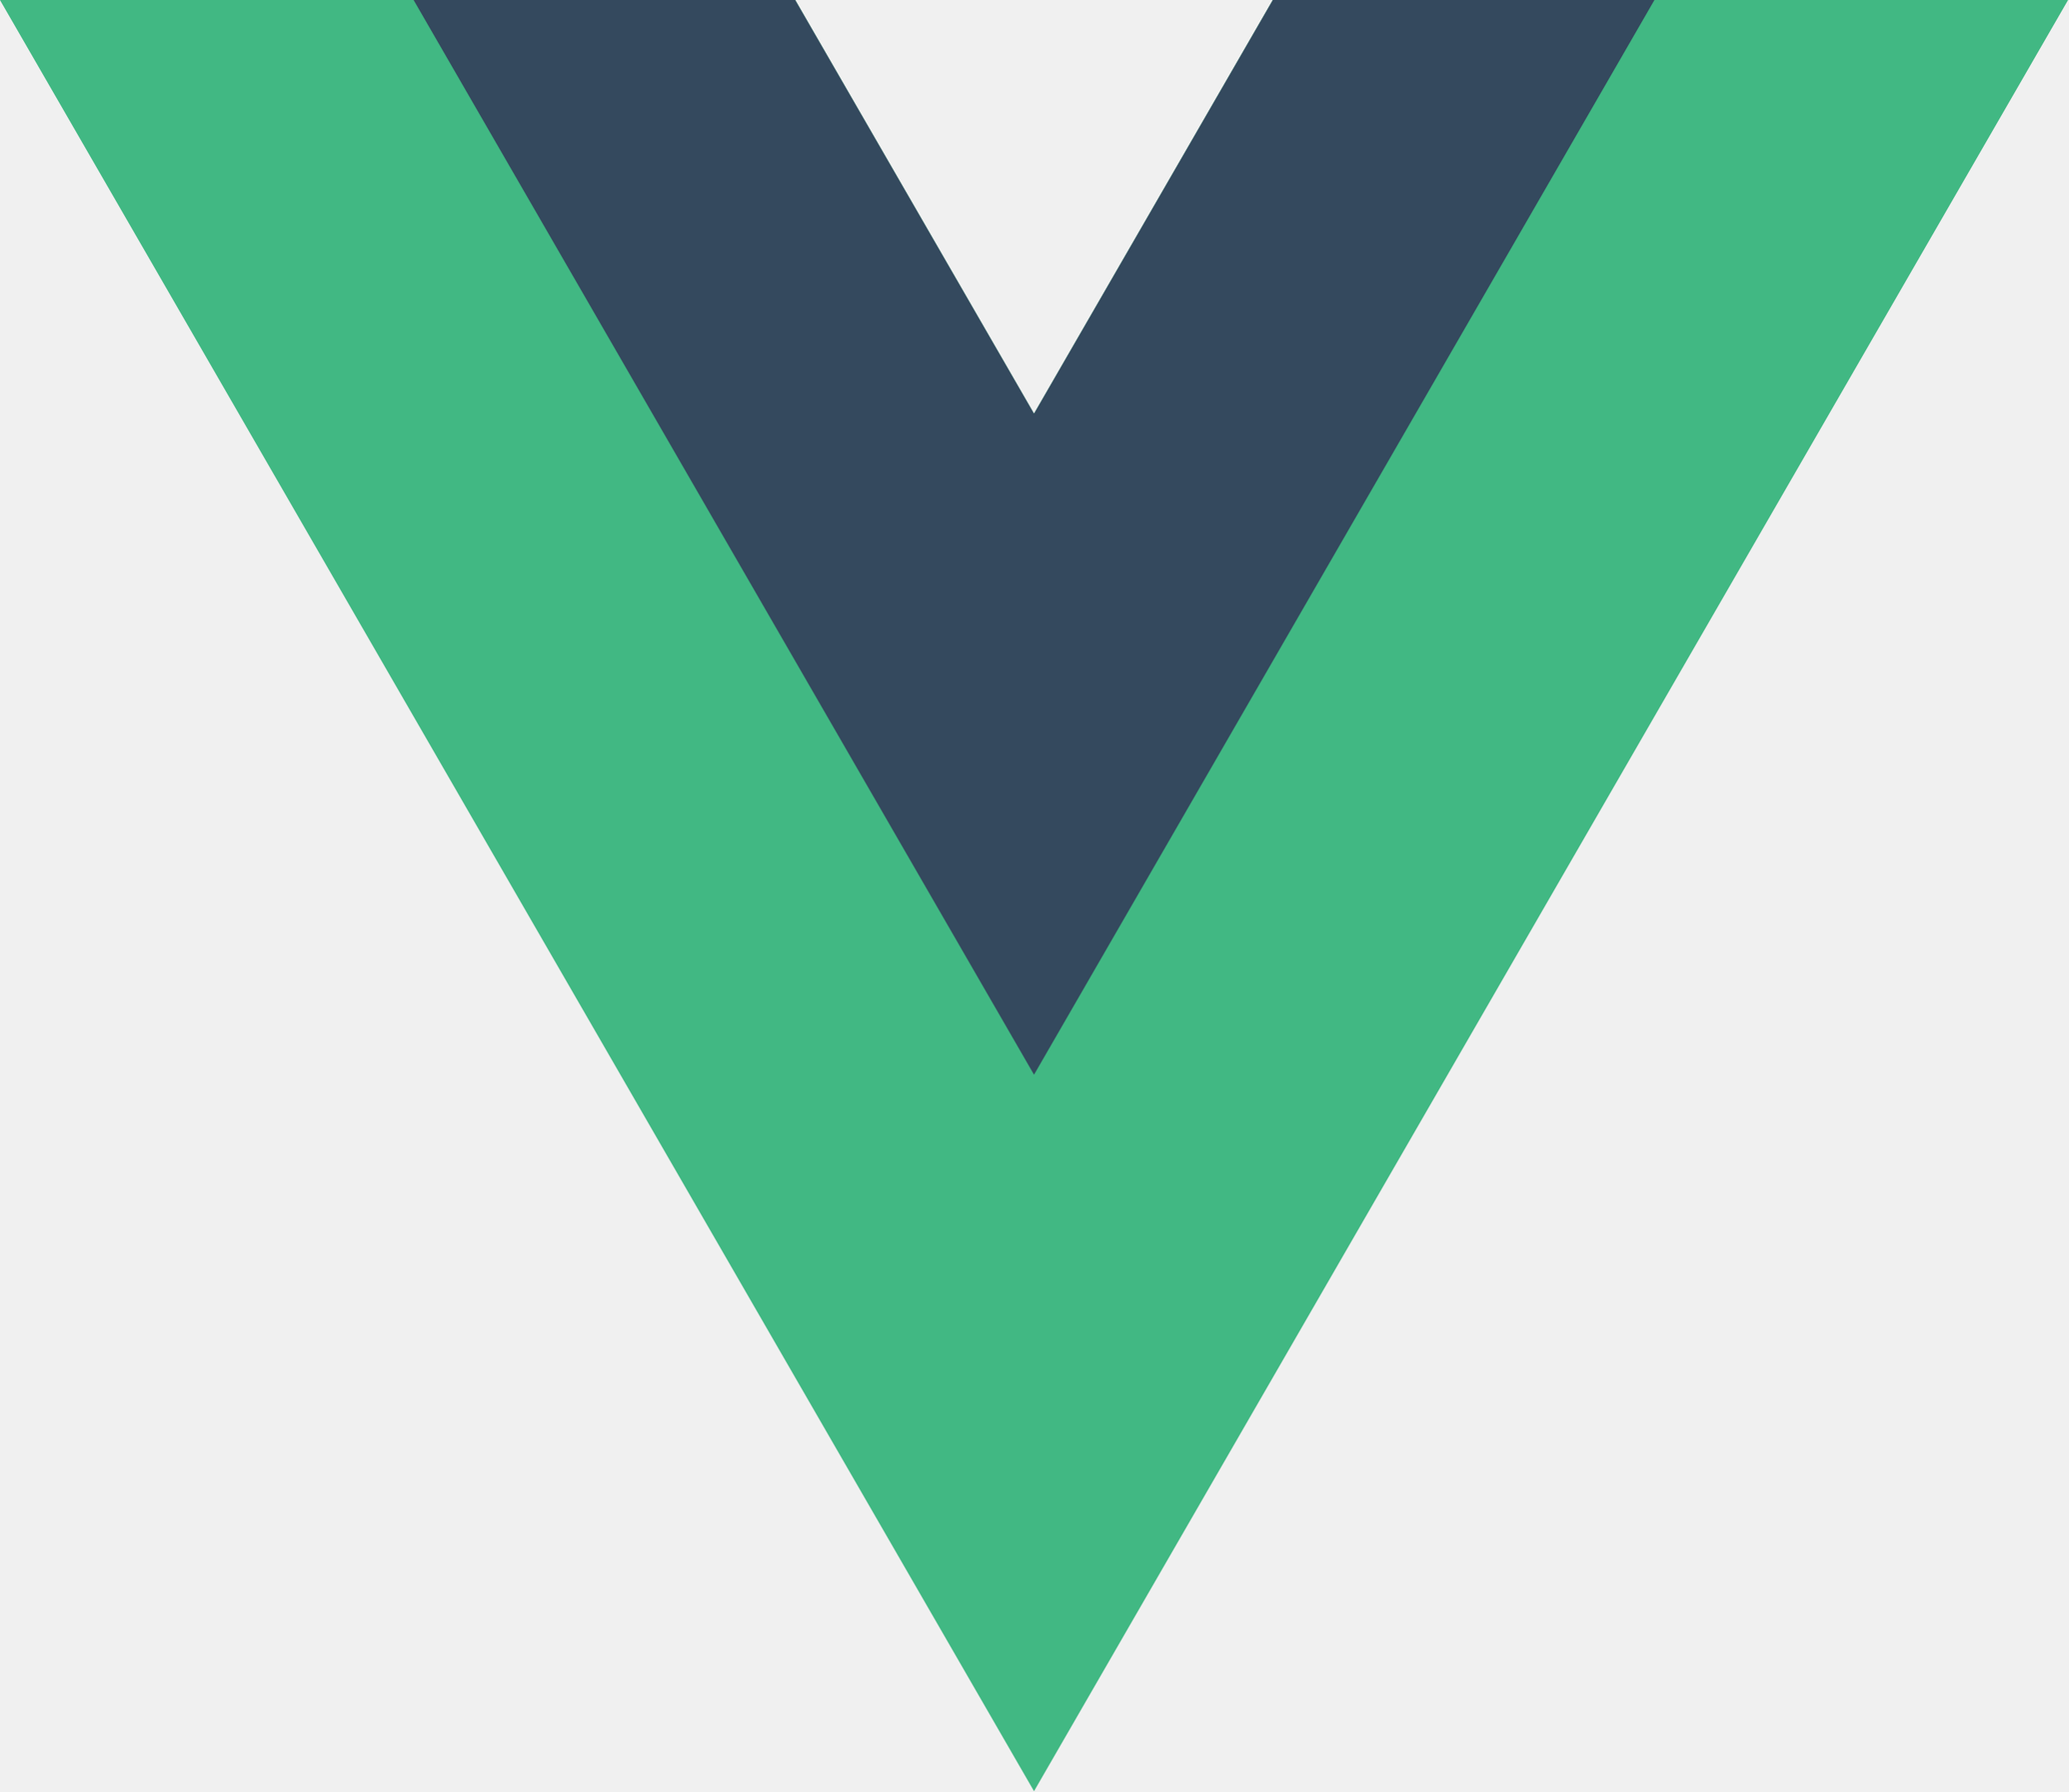
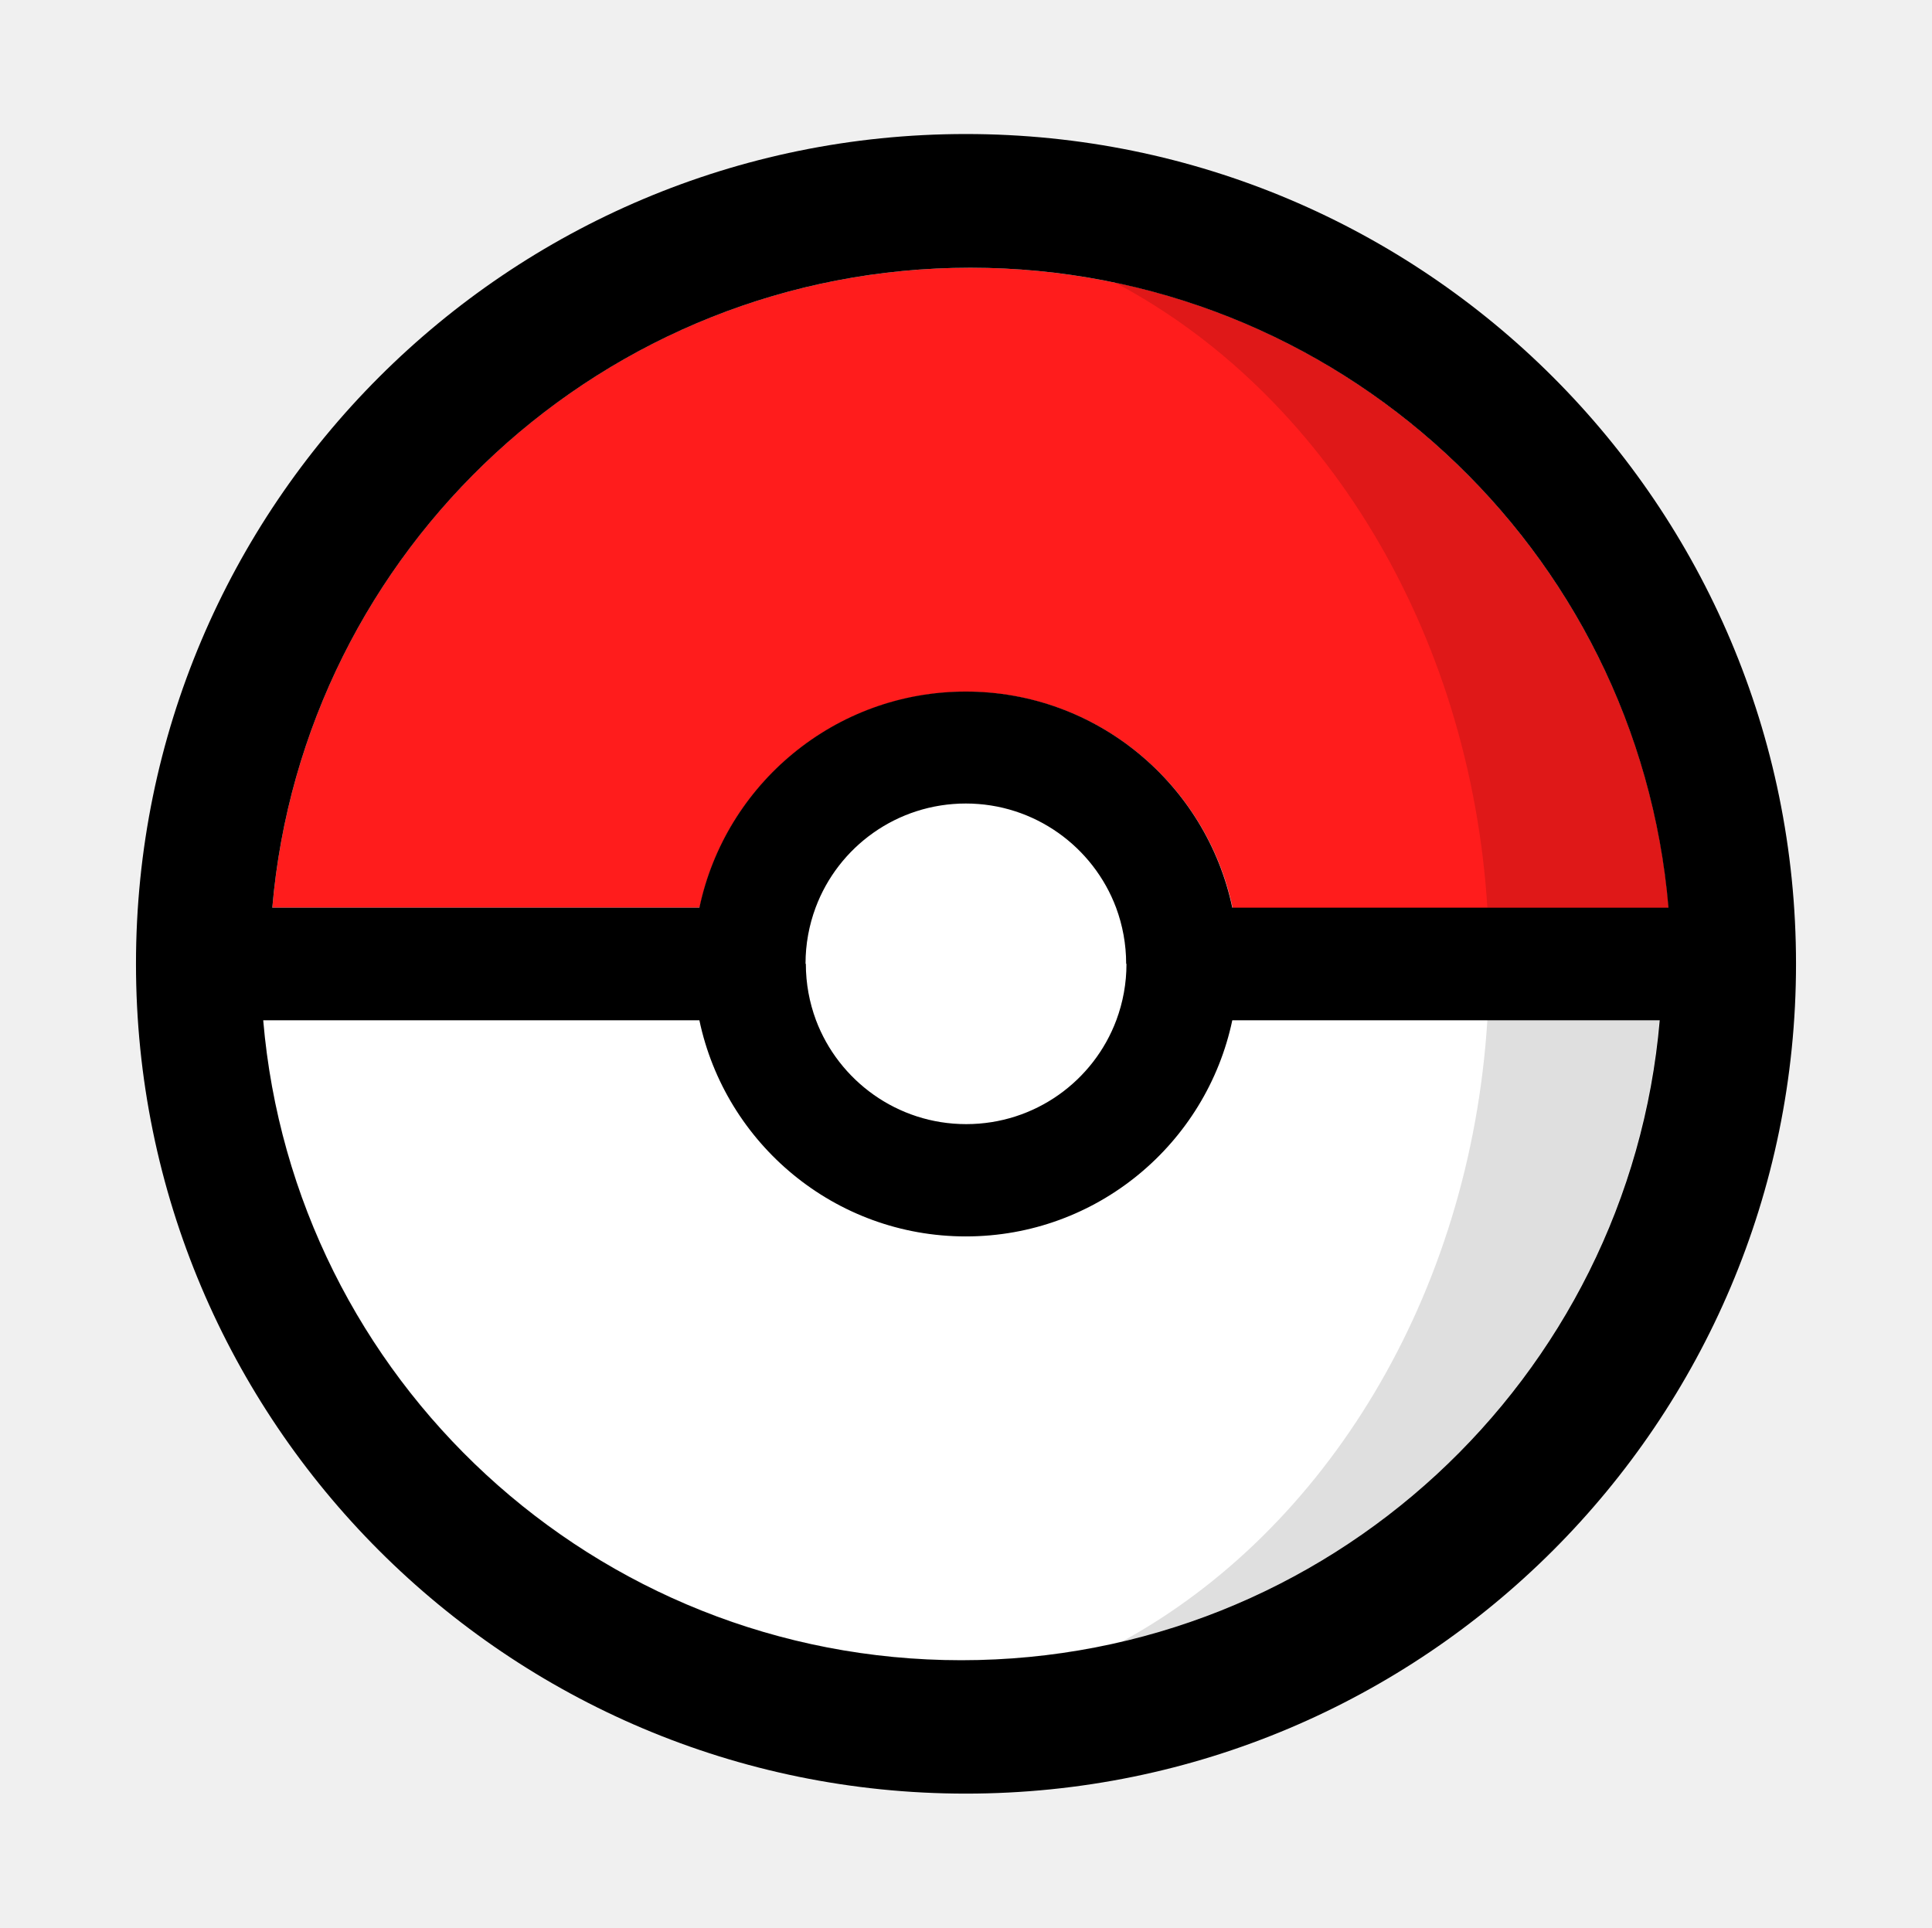
- <svg xmlns="http://www.w3.org/2000/svg" viewBox="0 0 261.76 226.69">
-   <path d="M161.096.001l-30.225 52.351L100.647.001H-.005l130.877 226.688L261.749.001z" fill="#41b883" />
-   <path d="M161.096.001l-30.225 52.351L100.647.001H52.346l78.526 136.01L209.398.001z" fill="#34495e" />
+ <svg xmlns="http://www.w3.org/2000/svg" version="1.1" id="Pokéball" x="0px" y="0px" viewBox="0 0 595.3 594.1" style="enable-background:new 0 0 595.3 594.1;" xml:space="preserve">
+   <style type="text/css">
+ 	.st0{fill:#FFFFFF;}
+ 	.st1{fill:#DFDFDF;}
+ 	.st2{fill:#FF1C1C;}
+ 	.st3{fill:#DF1818;}
+ </style>
+   <g id="Pokéball_1_">
+     <g id="Colours">
+       <path id="Down" class="st0" d="M297.6,380.9c-40.4,0-74.1-28.6-82.1-66.6H81.1c9.5,110.5,102.2,197.2,215.1,197.2    s205.7-86.7,215.1-197.2H379.7C371.7,352.4,338,380.9,297.6,380.9z" />
+       <path id="Shadow_Down" class="st1" d="M345.6,505.9c89.6-21,157.7-97.7,165.7-191.6h-53C453,399.5,408.3,471.7,345.6,505.9z" />
+       <path id="Center" class="st0" d="M347.1,297L347.1,297C347,297,347,297,347.1,297c-0.1-6.1-1.2-11.9-3.2-17.3    c-7-18.8-25.1-32.1-46.3-32.1s-39.3,13.4-46.3,32.1c-2,5.4-3.1,11.2-3.1,17.3c0,0,0,0,0,0h0.1c0,0,0,0,0,0    c0,6.1,1.1,11.9,3.1,17.3c7,18.8,25.1,32.1,46.3,32.1c21.2,0,39.3-13.4,46.3-32.1C346,309,347.1,303.1,347.1,297    C347.1,297,347.1,297,347.1,297z" />
+       <path id="Up" class="st2" d="M297.7,213.2c40.4,0,74.1,28.6,82.1,66.6h134.4C504.7,169.2,412,82.5,299,82.5S93.4,169.2,83.9,279.7    h131.7C223.6,241.7,257.3,213.2,297.7,213.2z" />
+       <path id="Shadow_Up" class="st3" d="M458.3,279.7h55.8c-8.2-95.5-78.6-173.3-170.5-192.6C407.4,120.8,452.9,193.7,458.3,279.7z" />
+     </g>
+     <path id="Line" d="M299,82.5c113,0,205.7,86.7,215.1,197.2H379.7c-8-38-41.7-66.6-82.1-66.6c-40.4,0-74.1,28.6-82.1,66.6H83.9   C93.4,169.2,186.1,82.5,299,82.5z M343.9,279.7c2,5.4,3.1,11.2,3.1,17.3c0,0,0,0,0,0h0.1c0,0,0,0,0,0c0,6.1-1.1,11.9-3.1,17.3   c-7,18.8-25.1,32.1-46.3,32.1c-21.2,0-39.3-13.4-46.3-32.1c-2-5.4-3.1-11.2-3.1-17.3c0,0,0,0,0,0h-0.1c0,0,0,0,0,0   c0-6.1,1.1-11.9,3.1-17.3c7-18.8,25.1-32.1,46.3-32.1S336.9,261,343.9,279.7z M296.2,511.6c-113,0-205.7-86.7-215.1-197.2h134.4   c8,38,41.7,66.6,82.1,66.6s74.1-28.6,82.1-66.6h131.7C501.9,424.8,409.2,511.6,296.2,511.6z M297.6,41.3   C156.4,41.3,41.9,155.8,41.9,297s114.5,255.7,255.7,255.7S553.4,438.3,553.4,297S438.9,41.3,297.6,41.3z" />
+   </g>
</svg>
